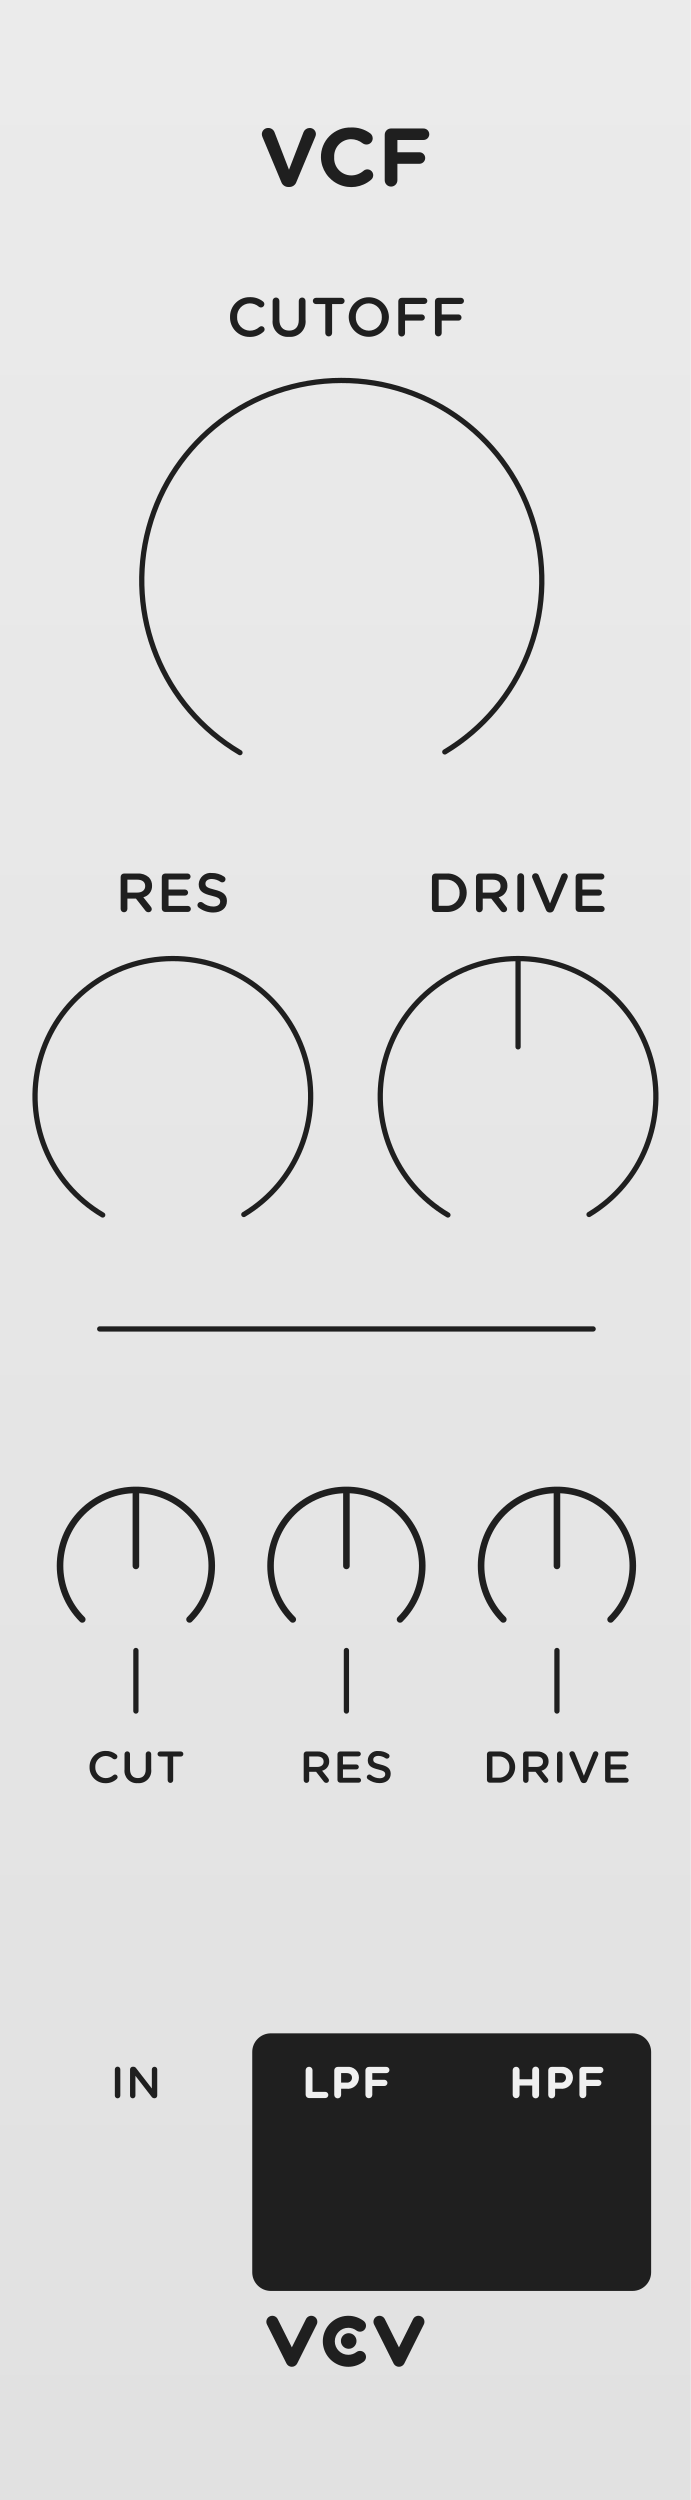
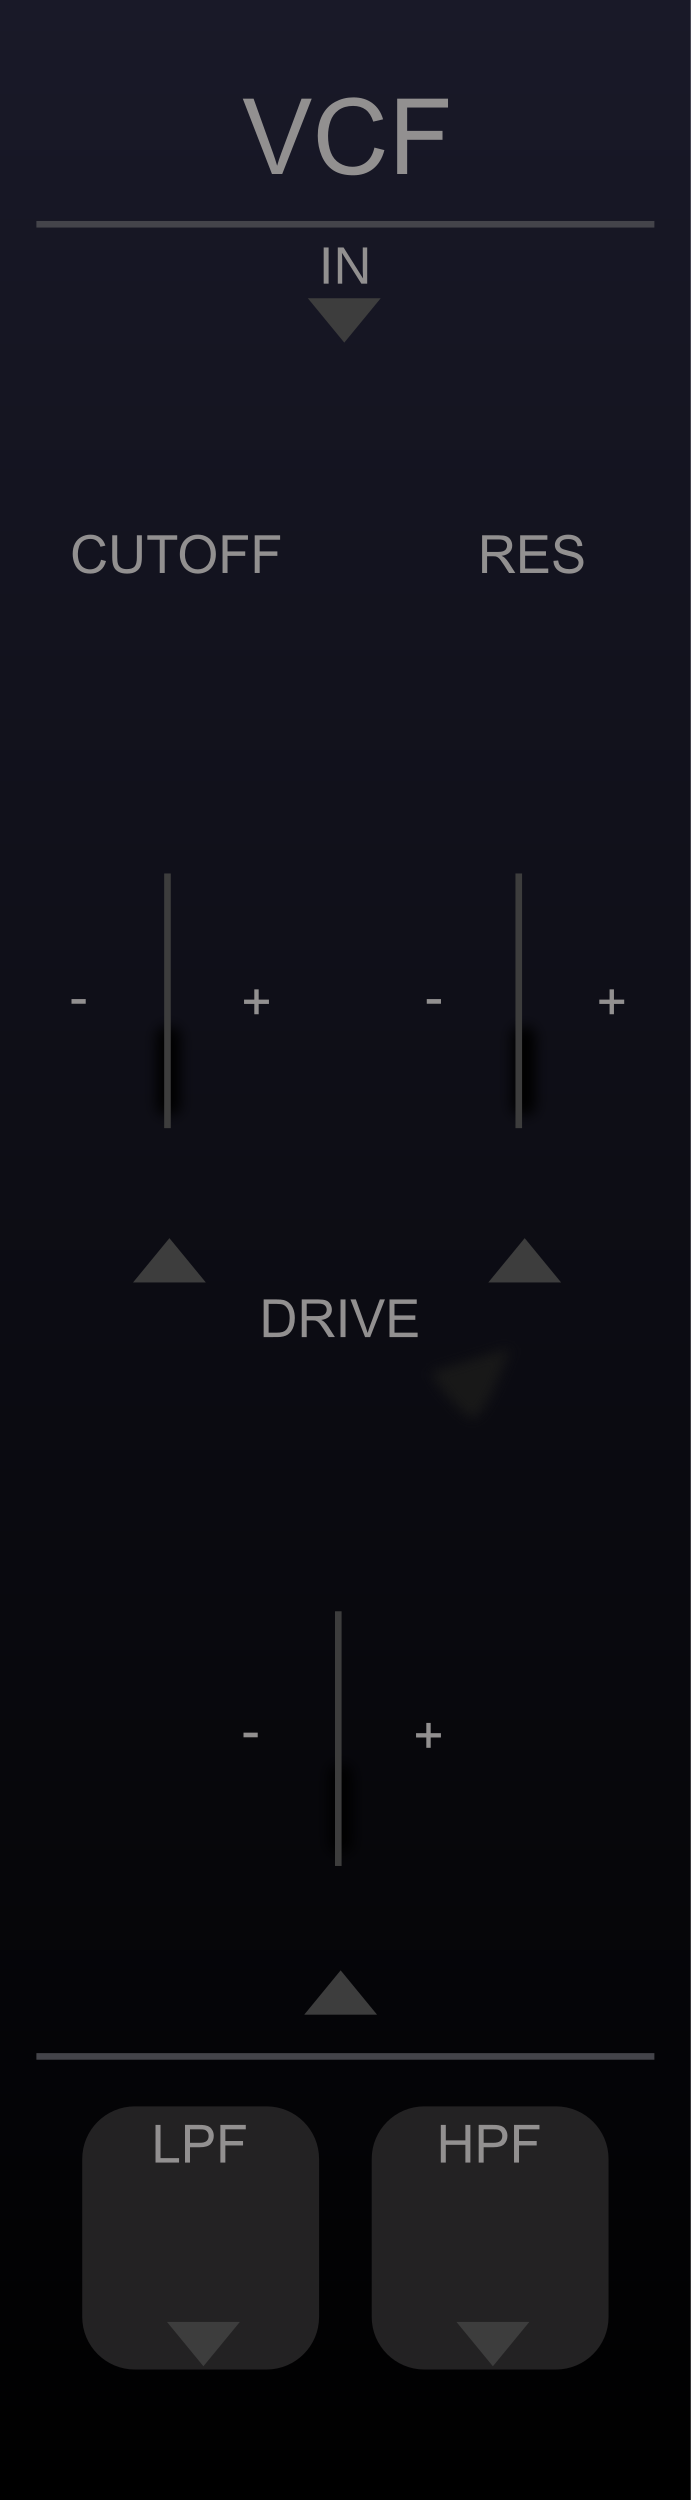
- <svg xmlns="http://www.w3.org/2000/svg" width="105" height="380" viewBox="0 0 105 380" version="1.1" id="svg183">
+ <svg xmlns="http://www.w3.org/2000/svg" xmlns:xlink="http://www.w3.org/1999/xlink" width="105" height="380" viewBox="0 0 105 380" version="1.1" id="svg183">
  <defs id="defs7">
+     <linearGradient id="linearGradient22215-5">
+       <stop style="stop-color:#000000;stop-opacity:1" offset="0" id="stop22211" />
+       <stop style="stop-color:#191928;stop-opacity:1" offset="1" id="stop22213" />
+     </linearGradient>
    <linearGradient id="b0234e08-fdca-44f0-b5b7-019b02f0775b" x1="52.5" x2="52.5" y2="380" gradientUnits="userSpaceOnUse">
      <stop offset="0" stop-color="#ebebeb" id="stop2" />
      <stop offset="1" stop-color="#e1e1e1" id="stop4" />
    </linearGradient>
+     <filter style="color-interpolation-filters:sRGB;" id="filter11719" x="-0.994" y="-0.268" width="2.987" height="1.535">
+       <feGaussianBlur stdDeviation="1 1" result="fbSourceGraphic" id="feGaussianBlur11717" />
+       <feColorMatrix result="fbSourceGraphicAlpha" in="fbSourceGraphic" values="0 0 0 -1 0 0 0 0 -1 0 0 0 0 -1 0 0 0 0 1 0" id="feColorMatrix11739" />
+       <feGaussianBlur id="feGaussianBlur11741" stdDeviation="1 1" result="blur" in="fbSourceGraphic" />
+     </filter>
+     <linearGradient xlink:href="#linearGradient22215-5" id="linearGradient22217" x1="105" y1="380" x2="105" y2="0" gradientUnits="userSpaceOnUse" />
+     <filter style="color-interpolation-filters:sRGB" id="filter11719-1" x="-0.994" y="-0.268" width="2.987" height="1.535">
+       <feGaussianBlur stdDeviation="1 1" result="fbSourceGraphic" id="feGaussianBlur11717-7" />
+       <feColorMatrix result="fbSourceGraphicAlpha" in="fbSourceGraphic" values="0 0 0 -1 0 0 0 0 -1 0 0 0 0 -1 0 0 0 0 1 0" id="feColorMatrix11739-1" />
+       <feGaussianBlur id="feGaussianBlur11741-1" stdDeviation="1 1" result="blur" in="fbSourceGraphic" />
+     </filter>
+     <linearGradient id="SVGID_1_" gradientUnits="userSpaceOnUse" x1="519" y1="-5410.4" x2="532" y2="-5410.4" gradientTransform="rotate(90,-2442.45,-2960.45)">
+       <stop offset="0.006" style="stop-color:#303030" id="stop45369" />
+       <stop offset="1" style="stop-color:#222222" id="stop45371" />
+     </linearGradient>
+     <linearGradient id="SVGID_2_" gradientUnits="userSpaceOnUse" x1="519.687" y1="-5410.4" x2="531.311" y2="-5410.4" gradientTransform="rotate(90,-2442.45,-2960.45)">
+       <stop offset="0.011" style="stop-color:#636363" id="stop45376" />
+       <stop offset="1" style="stop-color:#2B2B2B" id="stop45378" />
+     </linearGradient>
+     <linearGradient id="SVGID_3_" gradientUnits="userSpaceOnUse" x1="520.135" y1="-5410.4" x2="530.864" y2="-5410.4" gradientTransform="rotate(90,-2442.45,-2960.45)">
+       <stop offset="0.011" style="stop-color:#4C4C4C" id="stop45383" />
+       <stop offset="1" style="stop-color:#3B3B3B" id="stop45385" />
+     </linearGradient>
+     <filter style="color-interpolation-filters:sRGB" id="filter11719-8" x="-0.994" y="-0.268" width="2.987" height="1.535">
+       <feGaussianBlur stdDeviation="1 1" result="fbSourceGraphic" id="feGaussianBlur11717-0" />
+       <feColorMatrix result="fbSourceGraphicAlpha" in="fbSourceGraphic" values="0 0 0 -1 0 0 0 0 -1 0 0 0 0 -1 0 0 0 0 1 0" id="feColorMatrix11739-4" />
+       <feGaussianBlur id="feGaussianBlur11741-2" stdDeviation="1 1" result="blur" in="fbSourceGraphic" />
+     </filter>
+     <filter style="color-interpolation-filters:sRGB" id="filter20566-7" x="-0.187" y="-0.19" width="1.373" height="1.38">
+       <feGaussianBlur stdDeviation="1.783" id="feGaussianBlur20568-3" />
+     </filter>
+     <filter style="color-interpolation-filters:sRGB" id="filter11719-0" x="-0.994" y="-0.268" width="2.987" height="1.535">
+       <feGaussianBlur stdDeviation="1 1" result="fbSourceGraphic" id="feGaussianBlur11717-3" />
+       <feColorMatrix result="fbSourceGraphicAlpha" in="fbSourceGraphic" values="0 0 0 -1 0 0 0 0 -1 0 0 0 0 -1 0 0 0 0 1 0" id="feColorMatrix11739-49" />
+       <feGaussianBlur id="feGaussianBlur11741-8" stdDeviation="1 1" result="blur" in="fbSourceGraphic" />
+     </filter>
+     <filter style="color-interpolation-filters:sRGB" id="filter11719-5" x="-0.994" y="-0.268" width="2.987" height="1.535">
+       <feGaussianBlur stdDeviation="1 1" result="fbSourceGraphic" id="feGaussianBlur11717-2" />
+       <feColorMatrix result="fbSourceGraphicAlpha" in="fbSourceGraphic" values="0 0 0 -1 0 0 0 0 -1 0 0 0 0 -1 0 0 0 0 1 0" id="feColorMatrix11739-0" />
+       <feGaussianBlur id="feGaussianBlur11741-5" stdDeviation="1 1" result="blur" in="fbSourceGraphic" />
+     </filter>
+     <filter style="color-interpolation-filters:sRGB" id="filter11719-5-2" x="-0.994" y="-0.268" width="2.987" height="1.535">
+       <feGaussianBlur stdDeviation="1 1" result="fbSourceGraphic" id="feGaussianBlur11717-2-4" />
+       <feColorMatrix result="fbSourceGraphicAlpha" in="fbSourceGraphic" values="0 0 0 -1 0 0 0 0 -1 0 0 0 0 -1 0 0 0 0 1 0" id="feColorMatrix11739-0-1" />
+       <feGaussianBlur id="feGaussianBlur11741-5-0" stdDeviation="1 1" result="blur" in="fbSourceGraphic" />
+     </filter>
+     <filter style="color-interpolation-filters:sRGB" id="filter11719-2" x="-0.994" y="-0.268" width="2.987" height="1.535">
+       <feGaussianBlur stdDeviation="1 1" result="fbSourceGraphic" id="feGaussianBlur11717-5" />
+       <feColorMatrix result="fbSourceGraphicAlpha" in="fbSourceGraphic" values="0 0 0 -1 0 0 0 0 -1 0 0 0 0 -1 0 0 0 0 1 0" id="feColorMatrix11739-492" />
+       <feGaussianBlur id="feGaussianBlur11741-28" stdDeviation="1 1" result="blur" in="fbSourceGraphic" />
+     </filter>
+     <filter style="color-interpolation-filters:sRGB" id="filter11719-5-2-4" x="-0.994" y="-0.268" width="2.987" height="1.535">
+       <feGaussianBlur stdDeviation="1 1" result="fbSourceGraphic" id="feGaussianBlur11717-2-4-0" />
+       <feColorMatrix result="fbSourceGraphicAlpha" in="fbSourceGraphic" values="0 0 0 -1 0 0 0 0 -1 0 0 0 0 -1 0 0 0 0 1 0" id="feColorMatrix11739-0-1-9" />
+       <feGaussianBlur id="feGaussianBlur11741-5-0-5" stdDeviation="1 1" result="blur" in="fbSourceGraphic" />
+     </filter>
+     <filter style="color-interpolation-filters:sRGB" id="filter11719-8-2" x="-0.994" y="-0.268" width="2.987" height="1.535">
+       <feGaussianBlur stdDeviation="1 1" result="fbSourceGraphic" id="feGaussianBlur11717-0-6" />
+       <feColorMatrix result="fbSourceGraphicAlpha" in="fbSourceGraphic" values="0 0 0 -1 0 0 0 0 -1 0 0 0 0 -1 0 0 0 0 1 0" id="feColorMatrix11739-4-9" />
+       <feGaussianBlur id="feGaussianBlur11741-2-7" stdDeviation="1 1" result="blur" in="fbSourceGraphic" />
+     </filter>
+     <filter style="color-interpolation-filters:sRGB" id="filter11719-07" x="-0.994" y="-0.268" width="2.987" height="1.535">
+       <feGaussianBlur stdDeviation="1 1" result="fbSourceGraphic" id="feGaussianBlur11717-4" />
+       <feColorMatrix result="fbSourceGraphicAlpha" in="fbSourceGraphic" values="0 0 0 -1 0 0 0 0 -1 0 0 0 0 -1 0 0 0 0 1 0" id="feColorMatrix11739-47" />
+       <feGaussianBlur id="feGaussianBlur11741-52" stdDeviation="1 1" result="blur" in="fbSourceGraphic" />
+     </filter>
+     <filter style="color-interpolation-filters:sRGB" id="filter11719-5-2-9" x="-0.994" y="-0.268" width="2.987" height="1.535">
+       <feGaussianBlur stdDeviation="1 1" result="fbSourceGraphic" id="feGaussianBlur11717-2-4-8" />
+       <feColorMatrix result="fbSourceGraphicAlpha" in="fbSourceGraphic" values="0 0 0 -1 0 0 0 0 -1 0 0 0 0 -1 0 0 0 0 1 0" id="feColorMatrix11739-0-1-1" />
+       <feGaussianBlur id="feGaussianBlur11741-5-0-4" stdDeviation="1 1" result="blur" in="fbSourceGraphic" />
+     </filter>
+     <filter style="color-interpolation-filters:sRGB" id="filter11719-8-28" x="-0.994" y="-0.268" width="2.987" height="1.535">
+       <feGaussianBlur stdDeviation="1 1" result="fbSourceGraphic" id="feGaussianBlur11717-0-9" />
+       <feColorMatrix result="fbSourceGraphicAlpha" in="fbSourceGraphic" values="0 0 0 -1 0 0 0 0 -1 0 0 0 0 -1 0 0 0 0 1 0" id="feColorMatrix11739-4-8" />
+       <feGaussianBlur id="feGaussianBlur11741-2-5" stdDeviation="1 1" result="blur" in="fbSourceGraphic" />
+     </filter>
+     <filter style="color-interpolation-filters:sRGB" id="filter11719-4" x="-0.994" y="-0.268" width="2.987" height="1.535">
+       <feGaussianBlur stdDeviation="1 1" result="fbSourceGraphic" id="feGaussianBlur11717-6" />
+       <feColorMatrix result="fbSourceGraphicAlpha" in="fbSourceGraphic" values="0 0 0 -1 0 0 0 0 -1 0 0 0 0 -1 0 0 0 0 1 0" id="feColorMatrix11739-14" />
+       <feGaussianBlur id="feGaussianBlur11741-3" stdDeviation="1 1" result="blur" in="fbSourceGraphic" />
+     </filter>
+     <linearGradient xlink:href="#linearGradient22215-5" id="linearGradient78721" gradientUnits="userSpaceOnUse" x1="105" y1="380" x2="105" y2="0" />
  </defs>
-   <g id="b3947816-d40f-41db-852f-d14f402c3ab2" data-name="FND BG">
-     <rect width="105" height="380" fill="url(#b0234e08-fdca-44f0-b5b7-019b02f0775b)" id="rect9" />
+   <g id="b3947816-d40f-41db-852f-d14f402c3ab2" data-name="FND BG" style="fill:url(#linearGradient22217);fill-opacity:1">
+     <rect width="105" height="380" fill="url(#b0234e08-fdca-44f0-b5b7-019b02f0775b)" id="rect9" style="fill:url(#linearGradient78721);fill-opacity:1" x="0" y="0" />
  </g>
-   <g id="ebfda241-6c6e-425a-b767-347eb0d27b39" data-name="FND GRAPH">
-     <g id="g20">
-       <path d="M44.359,359.753a.912.912,0,0,1-.816-.504l-2.964-5.929a.912.912,0,0,1,1.632-.816l2.148,4.297,2.148-4.297a.912.912,0,0,1,1.632.816l-2.964,5.929A.912.912,0,0,1,44.359,359.753Z" fill="#1f1f1f" id="path12" />
-       <path d="M60.641,359.753a.912.912,0,0,1-.816-.504l-2.964-5.929a.912.912,0,0,1,1.632-.816l2.148,4.297,2.148-4.297a.912.912,0,0,1,1.632.816l-2.964,5.929A.912.912,0,0,1,60.641,359.753Z" fill="#1f1f1f" id="path14" />
-       <path d="M52.942,359.753a3.876,3.876,0,1,1,2.327-6.977.912.912,0,1,1-1.096,1.459,2.034,2.034,0,0,0-1.231-.41,2.052,2.052,0,1,0,0,4.104,2.034,2.034,0,0,0,1.231-.41.912.912,0,1,1,1.096,1.459A3.845,3.845,0,0,1,52.942,359.753Z" fill="#1f1f1f" id="path16" />
-       <circle cx="53.002" cy="355.831" r="1.186" fill="#1f1f1f" id="circle18" />
-     </g>
-     <rect x="38.34" y="309.066" width="60.632" height="39.157" rx="2.835" fill="#1f1f1f" id="rect22" />
-     <line x1="15.156" y1="202" x2="90.156" y2="202" fill="none" stroke="#1f1f1f" stroke-linecap="round" stroke-linejoin="round" stroke-width="0.8" id="line24" />
-     <g id="g34">
-       <circle cx="78.736" cy="166.5" r="26.488" fill="none" opacity="0.69" style="isolation: isolate" id="circle26" />
-       <path d="M89.534,184.603a20.947,20.947,0,1,0-21.451.075" fill="none" stroke="#1f1f1f" stroke-linecap="round" stroke-miterlimit="10" stroke-width="0.8" id="path28" />
-       <line x1="89.534" y1="184.603" x2="78.736" y2="166.5" fill="none" id="line30" />
-       <line x1="78.746" y1="145.701" x2="78.746" y2="159.123" fill="none" stroke="#1f1f1f" stroke-linecap="round" stroke-miterlimit="10" stroke-width="0.8" id="line32" />
-     </g>
-     <g id="g42">
-       <circle cx="51.938" cy="88.017" r="38.446" fill="none" opacity="0.69" style="isolation: isolate" id="circle36" />
-       <path d="M67.611,114.292a30.403,30.403,0,1,0-31.135.109" fill="none" stroke="#1f1f1f" stroke-linecap="round" stroke-miterlimit="10" stroke-width="0.8" id="path38" />
-       <line x1="67.611" y1="114.292" x2="51.938" y2="88.017" fill="none" id="line40" />
-     </g>
-     <g id="g50">
-       <circle cx="26.264" cy="166.5" r="26.488" fill="none" opacity="0.69" style="isolation: isolate" id="circle44" />
-       <path d="M37.062,184.603a20.947,20.947,0,1,0-21.451.075" fill="none" stroke="#1f1f1f" stroke-linecap="round" stroke-miterlimit="10" stroke-width="0.8" id="path46" />
-       <line x1="37.062" y1="184.603" x2="26.264" y2="166.5" fill="none" id="line48" />
-     </g>
-     <g id="g58">
-       <line x1="20.656" y1="250.875" x2="20.656" y2="260.077" fill="none" stroke="#1f1f1f" stroke-linecap="round" stroke-linejoin="round" stroke-width="0.8" id="line52" />
-       <line x1="20.656" y1="226.54" x2="20.656" y2="238.02" fill="none" stroke="#1f1f1f" stroke-linecap="round" stroke-linejoin="round" id="line54" />
-       <path d="M12.503,246.153a11.531,11.531,0,1,1,16.307,0" fill="none" stroke="#1f1f1f" stroke-linecap="round" stroke-linejoin="round" id="path56" />
-     </g>
-     <g id="g66">
-       <line x1="52.655" y1="250.875" x2="52.655" y2="260.077" fill="none" stroke="#1f1f1f" stroke-linecap="round" stroke-linejoin="round" stroke-width="0.8" id="line60" />
-       <line x1="52.655" y1="226.54" x2="52.655" y2="238.02" fill="none" stroke="#1f1f1f" stroke-linecap="round" stroke-linejoin="round" id="line62" />
-       <path d="M44.501,246.153a11.531,11.531,0,1,1,16.307,0" fill="none" stroke="#1f1f1f" stroke-linecap="round" stroke-linejoin="round" id="path64" />
-     </g>
-     <g id="g74">
-       <line x1="84.656" y1="250.875" x2="84.656" y2="260.077" fill="none" stroke="#1f1f1f" stroke-linecap="round" stroke-linejoin="round" stroke-width="0.8" id="line68" />
-       <line x1="84.656" y1="226.54" x2="84.656" y2="238.02" fill="none" stroke="#1f1f1f" stroke-linecap="round" stroke-linejoin="round" id="line70" />
-       <path d="M76.503,246.153a11.531,11.531,0,1,1,16.307,0" fill="none" stroke="#1f1f1f" stroke-linecap="round" stroke-linejoin="round" id="path72" />
-     </g>
+   <rect style="fill:#44444a;fill-opacity:1;stroke-width:0.069" id="rect8523" width="93.931" height="1" x="5.534" y="33.588" />
+   <rect style="fill:#44444a;fill-opacity:1;stroke-width:0.069" id="rect8523-2" width="93.931" height="1" x="5.534" y="312.076" />
+   <rect style="fill:#232223;fill-opacity:1" id="rect25890" width="36" height="40" x="12.5" y="320.168" rx="8" />
+   <g aria-label="LPF" id="text14110-5-6" style="font-size:8px;line-height:1.25;fill:#929090">
+     <path d="m 23.641,328.711 v -5.727 h 0.758 v 5.051 h 2.82 v 0.676 z" style="font-family:Arial;-inkscape-font-specification:Arial" id="path23124" />
+     <path d="m 28.121,328.711 v -5.727 h 2.16 q 0.57,0 0.871,0.055 0.422,0.07 0.707,0.27 0.285,0.195 0.457,0.551 0.176,0.355 0.176,0.781 0,0.73 -0.465,1.238 -0.465,0.504 -1.68,0.504 h -1.469 v 2.328 z m 0.758,-3.004 h 1.48 q 0.734,0 1.043,-0.273 0.309,-0.273 0.309,-0.77 0,-0.359 -0.184,-0.613 -0.18,-0.258 -0.477,-0.34 Q 30.859,323.66 30.344,323.66 h -1.465 z" style="font-family:Arial;-inkscape-font-specification:Arial" id="path23126" />
+     <path d="m 33.496,328.711 v -5.727 h 3.863 V 323.66 h -3.105 v 1.773 h 2.688 v 0.676 h -2.688 v 2.602 z" style="font-family:Arial;-inkscape-font-specification:Arial" id="path23128" />
  </g>
-   <g id="e6007b11-d098-455b-b353-233ce41f92df" data-name="FND TXT">
-     <g id="g89">
-       <path d="M34.964,48.206v-.017A2.957,2.957,0,0,1,37.978,45.168a3.064,3.064,0,0,1,2.003.659.514.514,0,0,1,.2.409.513.513,0,0,1-.817.4,2.121,2.121,0,0,0-1.394-.525A1.967,1.967,0,0,0,36.041,48.173v.017a1.968,1.968,0,0,0,1.928,2.07,2.096,2.096,0,0,0,1.46-.559.467.467,0,0,1,.309-.117.48.48,0,0,1,.317.843,2.986,2.986,0,0,1-2.12.785A2.939,2.939,0,0,1,34.964,48.206Z" fill="#1f1f1f" id="path77" />
-       <path d="M41.44,48.632V45.735a.513.513,0,0,1,1.027,0v2.854c0,1.085.559,1.661,1.478,1.661.909,0,1.469-.542,1.469-1.619V45.735a.513.513,0,0,1,1.026,0v2.846a2.333,2.333,0,0,1-2.513,2.621A2.303,2.303,0,0,1,41.44,48.632Z" fill="#1f1f1f" id="path79" />
-       <path d="M49.444,46.22H48.025a.476.476,0,0,1,0-.952h3.881a.476.476,0,0,1,0,.952H50.479v4.423a.518.518,0,0,1-1.035,0Z" fill="#1f1f1f" id="path81" />
-       <path d="M53.004,48.206v-.017a3.055,3.055,0,0,1,6.109-.017v.017a3.055,3.055,0,0,1-6.109.017Zm5.033,0v-.017a2.002,2.002,0,0,0-1.986-2.078,1.974,1.974,0,0,0-1.97,2.062v.017a1.995,1.995,0,0,0,1.986,2.07A1.967,1.967,0,0,0,58.037,48.206Z" fill="#1f1f1f" id="path83" />
-       <path d="M60.54,45.785a.509.509,0,0,1,.518-.517h3.405a.468.468,0,1,1,0,.935H61.566v1.594h2.521a.468.468,0,1,1,0,.935h-2.521v1.911a.513.513,0,0,1-1.026,0Z" fill="#1f1f1f" id="path85" />
-       <path d="M66.111,45.785a.509.509,0,0,1,.518-.517h3.405a.468.468,0,1,1,0,.935H67.139v1.594h2.521a.468.468,0,1,1,0,.935H67.139v1.911a.514.514,0,0,1-1.027,0Z" fill="#1f1f1f" id="path87" />
-     </g>
-     <g id="g97">
-       <path d="M18.338,133.294a.51.51,0,0,1,.518-.518h2.087a2.355,2.355,0,0,1,1.686.584,1.766,1.766,0,0,1,.484,1.26v.017a1.729,1.729,0,0,1-1.327,1.745l1.119,1.411a.595.595,0,0,1,.167.392.484.484,0,0,1-.493.476.587.587,0,0,1-.501-.267l-1.419-1.811H19.365v1.569a.513.513,0,0,1-1.027,0Zm2.529,2.379c.734,0,1.202-.384,1.202-.977v-.017c0-.626-.451-.968-1.21-.968H19.365v1.961Z" fill="#1f1f1f" id="path91" />
-       <path d="M24.593,138.102V133.294a.51.51,0,0,1,.518-.518h3.397a.464.464,0,0,1,.459.459.458.458,0,0,1-.459.459H25.62v1.519h2.512a.465.465,0,0,1,.459.467.456.456,0,0,1-.459.451H25.62v1.569h2.93a.463.463,0,0,1,.459.459.458.458,0,0,1-.459.459h-3.439A.51.51,0,0,1,24.593,138.102Z" fill="#1f1f1f" id="path93" />
-       <path d="M30.21,137.968a.479.479,0,0,1,.284-.868.473.473,0,0,1,.3.092,2.536,2.536,0,0,0,1.636.601c.634,0,1.035-.301,1.035-.735v-.017c0-.417-.233-.643-1.318-.893-1.244-.3-1.945-.667-1.945-1.744v-.017a1.787,1.787,0,0,1,1.995-1.694,3.215,3.215,0,0,1,1.853.543.463.463,0,0,1,.225.409.477.477,0,0,1-.484.476.499.499,0,0,1-.267-.075,2.427,2.427,0,0,0-1.344-.442c-.601,0-.952.309-.952.692v.017c0,.451.267.651,1.394.918,1.235.3,1.87.743,1.87,1.711v.017c0,1.094-.86,1.745-2.087,1.745A3.638,3.638,0,0,1,30.21,137.968Z" fill="#1f1f1f" id="path95" />
-     </g>
-     <g id="g109">
-       <path d="M65.654,133.294a.51.51,0,0,1,.518-.518h1.661a2.912,2.912,0,0,1,3.105,2.905v.017a2.925,2.925,0,0,1-3.105,2.921H66.171a.51.51,0,0,1-.518-.518Zm2.179,4.391a1.905,1.905,0,0,0,2.028-1.97v-.017a1.917,1.917,0,0,0-2.028-1.986H66.681v3.973Z" fill="#1f1f1f" id="path99" />
-       <path d="M72.351,133.294a.51.51,0,0,1,.518-.518h2.087a2.355,2.355,0,0,1,1.686.584,1.766,1.766,0,0,1,.484,1.26v.017a1.729,1.729,0,0,1-1.327,1.745L76.916,137.793a.595.595,0,0,1,.167.392.484.484,0,0,1-.493.476.587.587,0,0,1-.501-.267l-1.419-1.811H73.377v1.569a.513.513,0,0,1-1.027,0Zm2.529,2.379c.734,0,1.202-.384,1.202-.977v-.017c0-.626-.451-.968-1.21-.968H73.377v1.961Z" fill="#1f1f1f" id="path101" />
-       <path d="M78.637,133.244a.513.513,0,0,1,1.027,0v4.908a.513.513,0,0,1-1.027,0Z" fill="#1f1f1f" id="path103" />
-       <path d="M82.974,138.285l-2.045-4.808a.576.576,0,0,1-.058-.242.506.506,0,0,1,.518-.501.537.537,0,0,1,.526.367l1.686,4.215,1.711-4.248a.529.529,0,0,1,.492-.334.497.497,0,0,1,.509.492.587.587,0,0,1-.05.217L84.209,138.285a.611.611,0,0,1-.592.417h-.059A.609.609,0,0,1,82.974,138.285Z" fill="#1f1f1f" id="path105" />
-       <path d="M87.497,138.102V133.294a.51.51,0,0,1,.518-.518h3.397a.464.464,0,0,1,.459.459.458.458,0,0,1-.459.459H88.523v1.519h2.512a.465.465,0,0,1,.459.467.456.456,0,0,1-.459.451h-2.512v1.569h2.93a.463.463,0,0,1,.459.459.458.458,0,0,1-.459.459h-3.439A.51.51,0,0,1,87.497,138.102Z" fill="#1f1f1f" id="path107" />
-     </g>
-     <g id="g117">
-       <path d="M13.611,268.608v-.014a2.4,2.4,0,0,1,2.445-2.453,2.486,2.486,0,0,1,1.626.535.417.417,0,0,1,.163.332.417.417,0,0,1-.664.325,1.723,1.723,0,0,0-1.132-.427,1.596,1.596,0,0,0-1.564,1.674v.013a1.598,1.598,0,0,0,1.564,1.68,1.697,1.697,0,0,0,1.186-.454.384.384,0,0,1,.251-.095.397.397,0,0,1,.393.386.402.402,0,0,1-.135.298,2.426,2.426,0,0,1-1.721.637A2.385,2.385,0,0,1,13.611,268.608Z" fill="#1f1f1f" id="path111" />
-       <path d="M18.927,268.953v-2.351a.417.417,0,0,1,.833,0v2.317c0,.881.454,1.348,1.199,1.348.738,0,1.192-.44,1.192-1.314v-2.351a.417.417,0,0,1,.833,0v2.311A1.893,1.893,0,0,1,20.945,271.04,1.869,1.869,0,0,1,18.927,268.953Z" fill="#1f1f1f" id="path113" />
-       <path d="M25.483,266.996H24.332a.386.386,0,0,1,0-.772h3.15a.386.386,0,0,1,0,.772H26.323v3.59a.42.42,0,0,1-.84,0Z" fill="#1f1f1f" id="path115" />
-     </g>
-     <g id="g125">
-       <path d="M46.162,266.643a.414.414,0,0,1,.42-.42h1.694a1.911,1.911,0,0,1,1.368.474,1.433,1.433,0,0,1,.393,1.023v.013a1.403,1.403,0,0,1-1.077,1.416l.908,1.145a.484.484,0,0,1,.136.318.393.393,0,0,1-.4.386.477.477,0,0,1-.406-.217L48.046,269.312H46.996v1.273a.417.417,0,0,1-.834,0Zm2.053,1.931c.597,0,.976-.312.976-.793v-.014c0-.508-.366-.786-.982-.786h-1.212v1.592Z" fill="#1f1f1f" id="path119" />
-       <path d="M51.295,270.545v-3.902a.414.414,0,0,1,.42-.42h2.757a.376.376,0,0,1,.373.373.371.371,0,0,1-.373.373H52.128v1.233H54.167a.378.378,0,0,1,.373.38.37.37,0,0,1-.373.366H52.128v1.273h2.378a.376.376,0,0,1,.373.373.372.372,0,0,1-.373.373h-2.791A.414.414,0,0,1,51.295,270.545Z" fill="#1f1f1f" id="path121" />
-       <path d="M55.909,270.437a.394.394,0,0,1,.475-.63,2.055,2.055,0,0,0,1.327.488c.516,0,.841-.244.841-.596v-.014c0-.338-.19-.521-1.071-.725-1.009-.244-1.579-.542-1.579-1.416v-.013a1.451,1.451,0,0,1,1.619-1.375,2.61,2.61,0,0,1,1.504.44.377.377,0,0,1,.183.332.388.388,0,0,1-.393.386.405.405,0,0,1-.217-.061,1.97,1.97,0,0,0-1.091-.359c-.487,0-.772.251-.772.562v.014c0,.366.217.528,1.132.745,1.003.244,1.518.603,1.518,1.389v.014c0,.888-.698,1.416-1.694,1.416A2.951,2.951,0,0,1,55.909,270.437Z" fill="#1f1f1f" id="path123" />
-     </g>
-     <g id="g137">
-       <path d="M74.016,266.643a.414.414,0,0,1,.42-.42h1.348a2.364,2.364,0,0,1,2.521,2.358v.013a2.375,2.375,0,0,1-2.521,2.372H74.436a.414.414,0,0,1-.42-.42Zm1.769,3.564a1.546,1.546,0,0,0,1.646-1.599v-.014a1.556,1.556,0,0,0-1.646-1.612h-.935v3.225Z" fill="#1f1f1f" id="path127" />
-       <path d="M79.508,266.643a.414.414,0,0,1,.42-.42h1.694a1.911,1.911,0,0,1,1.368.474,1.433,1.433,0,0,1,.393,1.023v.013a1.403,1.403,0,0,1-1.077,1.416l.908,1.145a.484.484,0,0,1,.136.318.393.393,0,0,1-.4.386.477.477,0,0,1-.406-.217L81.392,269.312H80.341v1.273a.417.417,0,0,1-.834,0Zm2.053,1.931c.597,0,.976-.312.976-.793v-.014c0-.508-.366-.786-.982-.786h-1.212v1.592Z" fill="#1f1f1f" id="path129" />
-       <path d="M84.666,266.603a.417.417,0,0,1,.833,0v3.983a.417.417,0,0,1-.833,0Z" fill="#1f1f1f" id="path131" />
-       <path d="M88.244,270.694,86.584,266.792a.46.46,0,0,1-.047-.196.411.411,0,0,1,.42-.406.437.437,0,0,1,.427.298l1.368,3.421L90.141,266.46a.43.43,0,0,1,.4-.271.404.404,0,0,1,.414.399.477.477,0,0,1-.041.176l-1.667,3.929a.496.496,0,0,1-.481.339h-.048A.494.494,0,0,1,88.244,270.694Z" fill="#1f1f1f" id="path133" />
-       <path d="M91.974,270.545v-3.902a.414.414,0,0,1,.42-.42h2.757a.376.376,0,0,1,.373.373.372.372,0,0,1-.373.373H92.807v1.233H94.846a.378.378,0,0,1,.373.38.371.371,0,0,1-.373.366H92.807v1.273h2.378a.376.376,0,0,1,.373.373.372.372,0,0,1-.373.373h-2.791A.414.414,0,0,1,91.974,270.545Z" fill="#1f1f1f" id="path135" />
-     </g>
-     <g id="g145">
-       <path d="M46.458,314.648a.522.522,0,0,1,1.043,0v3.313h1.931a.474.474,0,0,1,0,.948H46.979a.517.517,0,0,1-.522-.521Z" fill="#f0f0f0" id="path139" />
-       <path d="M50.807,314.688a.517.517,0,0,1,.521-.521h1.416a1.624,1.624,0,0,1,1.815,1.64v.014a1.695,1.695,0,0,1-1.917,1.667h-.793v.942a.521.521,0,1,1-1.043,0Zm1.87,1.87a.734.734,0,0,0,.827-.718v-.013c0-.468-.325-.719-.847-.719H51.85v1.45Z" fill="#f0f0f0" id="path141" />
-       <path d="M55.544,314.688a.518.518,0,0,1,.522-.521h2.656a.474.474,0,0,1,0,.948H56.588V316.125h1.83a.474.474,0,1,1,0,.948H56.588v1.355a.522.522,0,0,1-1.043,0Z" fill="#f0f0f0" id="path143" />
-     </g>
-     <g id="g153">
-       <path d="M77.93,314.648a.522.522,0,0,1,1.043,0v1.396H80.898v-1.396a.521.521,0,1,1,1.043,0v3.781a.521.521,0,1,1-1.043,0v-1.423H78.974v1.423a.522.522,0,0,1-1.043,0Z" fill="#f0f0f0" id="path147" />
-       <path d="M83.334,314.688a.517.517,0,0,1,.521-.521h1.416a1.624,1.624,0,0,1,1.815,1.64v.014a1.695,1.695,0,0,1-1.917,1.667h-.793v.942a.521.521,0,1,1-1.043,0Zm1.87,1.87a.734.734,0,0,0,.827-.718v-.013c0-.468-.325-.719-.847-.719h-.806v1.45Z" fill="#f0f0f0" id="path149" />
-       <path d="M88.071,314.688a.518.518,0,0,1,.522-.521h2.656a.474.474,0,0,1,0,.948H89.114V316.125h1.83a.474.474,0,1,1,0,.948H89.114v1.355a.522.522,0,0,1-1.043,0Z" fill="#f0f0f0" id="path151" />
-     </g>
-     <g id="g159">
-       <path d="M17.456,314.546a.417.417,0,0,1,.834,0v3.984a.417.417,0,0,1-.834,0Z" fill="#1f1f1f" id="path155" />
-       <path d="M19.766,314.56a.418.418,0,0,1,.42-.42h.088a.523.523,0,0,1,.434.244l2.372,3.069v-2.914a.41.41,0,0,1,.819,0v3.984a.404.404,0,0,1-.406.413H23.458a.523.523,0,0,1-.434-.251l-2.439-3.157v3.008a.41.41,0,0,1-.82,0Z" fill="#1f1f1f" id="path157" />
-     </g>
-     <g id="g167">
-       <path d="M42.752,27.661l-2.841-6.794a1.203,1.203,0,0,1-.112-.463.945.945,0,0,1,.963-.951,1.002,1.002,0,0,1,.976.676l2.189,5.668,2.215-5.73a.998.998,0,0,1,.926-.613.93.93,0,0,1,.951.926,1.105,1.105,0,0,1-.101.425l-2.865,6.857a1.13,1.13,0,0,1-1.088.763h-.126A1.13,1.13,0,0,1,42.752,27.661Z" fill="#1f1f1f" id="path161" />
-       <path d="M48.782,23.933v-.025a4.451,4.451,0,0,1,4.566-4.529,4.64,4.64,0,0,1,2.929.889.962.962,0,0,1,.375.763.94.94,0,0,1-.951.938,1.008,1.008,0,0,1-.575-.188,2.882,2.882,0,0,0-1.789-.625,2.595,2.595,0,0,0-2.54,2.728v.025a2.601,2.601,0,0,0,2.54,2.753,2.812,2.812,0,0,0,1.901-.688.893.893,0,1,1,1.151,1.364,4.615,4.615,0,0,1-7.607-3.403Z" fill="#1f1f1f" id="path163" />
-       <path d="M58.478,20.491a.956.956,0,0,1,.964-.963H64.346a.876.876,0,1,1,0,1.751H60.404V23.144h3.379a.876.876,0,0,1,0,1.751H60.404v2.503a.963.963,0,1,1-1.927,0Z" fill="#1f1f1f" id="path165" />
-     </g>
+   <text xml:space="preserve" style="font-style:normal;font-weight:normal;font-size:8px;line-height:1.25;font-family:sans-serif;fill:#929090;fill-opacity:1;stroke:none" x="48.466" y="43.113" id="text14110-5-6-7">
+     <tspan id="tspan14108-2-3-22" x="48.466" y="43.113" style="font-style:normal;font-variant:normal;font-weight:normal;font-stretch:normal;font-size:8px;font-family:Arial;-inkscape-font-specification:Arial">IN</tspan>
+   </text>
+   <g aria-label="CUTOFF" id="text14110-5-6-7-7" style="font-size:8px;line-height:1.25;fill:#929090">
+     <path d="m 15.355,85.084 0.758,0.191 q -0.238,0.934 -0.859,1.426 -0.617,0.488 -1.512,0.488 -0.926,0 -1.508,-0.375 -0.578,-0.379 -0.883,-1.094 -0.301,-0.715 -0.301,-1.535 0,-0.895 0.34,-1.559 0.344,-0.668 0.973,-1.012 0.633,-0.348 1.391,-0.348 0.859,0 1.445,0.438 0.586,0.438 0.816,1.23 l -0.746,0.176 q -0.199,-0.625 -0.578,-0.91 -0.379,-0.285 -0.953,-0.285 -0.66,0 -1.105,0.316 -0.441,0.316 -0.621,0.852 -0.18,0.531 -0.18,1.098 0,0.73 0.211,1.277 0.215,0.543 0.664,0.812 0.449,0.27 0.973,0.27 0.637,0 1.078,-0.367 0.441,-0.367 0.598,-1.09 z" style="font-family:Arial;-inkscape-font-specification:Arial" id="path23014" />
+     <path d="m 20.804,81.365 h 0.758 v 3.309 q 0,0.863 -0.195,1.371 -0.195,0.508 -0.707,0.828 -0.508,0.316 -1.336,0.316 -0.805,0 -1.316,-0.277 -0.512,-0.277 -0.73,-0.801 -0.219,-0.527 -0.219,-1.438 V 81.365 h 0.758 v 3.305 q 0,0.746 0.137,1.102 0.141,0.352 0.477,0.543 0.34,0.191 0.828,0.191 0.836,0 1.191,-0.379 0.355,-0.379 0.355,-1.457 z" style="font-family:Arial;-inkscape-font-specification:Arial" id="path23016" />
+     <path d="M 24.28,87.092 V 82.041 H 22.394 V 81.365 h 4.539 v 0.676 h -1.895 v 5.051 z" style="font-family:Arial;-inkscape-font-specification:Arial" id="path23018" />
+     <path d="m 27.335,84.303 q 0,-1.426 0.766,-2.23 0.766,-0.809 1.977,-0.809 0.793,0 1.43,0.379 0.637,0.379 0.969,1.059 0.336,0.676 0.336,1.535 0,0.871 -0.352,1.559 -0.352,0.688 -0.996,1.043 -0.645,0.352 -1.391,0.352 -0.809,0 -1.445,-0.391 -0.637,-0.391 -0.965,-1.066 -0.328,-0.676 -0.328,-1.43 z m 0.781,0.012 q 0,1.035 0.555,1.633 0.559,0.594 1.398,0.594 0.855,0 1.406,-0.602 0.555,-0.602 0.555,-1.707 0,-0.699 -0.238,-1.219 -0.234,-0.523 -0.691,-0.809 -0.453,-0.289 -1.02,-0.289 -0.805,0 -1.387,0.555 -0.578,0.551 -0.578,1.844 z" style="font-family:Arial;-inkscape-font-specification:Arial" id="path23020" />
+     <path d="M 33.827,87.092 V 81.365 h 3.863 v 0.676 h -3.105 v 1.773 h 2.688 v 0.676 h -2.688 v 2.602 z" style="font-family:Arial;-inkscape-font-specification:Arial" id="path23022" />
+     <path d="M 38.714,87.092 V 81.365 h 3.863 v 0.676 h -3.105 v 1.773 h 2.688 v 0.676 h -2.688 v 2.602 z" style="font-family:Arial;-inkscape-font-specification:Arial" id="path23024" />
  </g>
-   <g id="a1d76141-2653-4d33-812d-4f01b0cdfe50" data-name="components" style="display:none">
-     <circle id="a739e248-4eda-471d-a96e-96fde3395fdd" data-name="Lpf#PJ301MPort" cx="52.656" cy="334" r="5" style="fill:#0000ff" />
-     <circle id="b4b3e3e3-1267-460e-9666-bad57ab92172" data-name="Hpf#PJ301MPort" cx="84.656" cy="334" r="5" style="fill:#0000ff" />
-     <circle id="a3fa09cd-bbc5-4046-95a1-98bf0f6322e0" data-name="In#PJ301MPort" cx="20.656" cy="334" r="5" style="fill:#00ff00" />
-     <circle id="a0ab2a6a-29d0-437a-95b4-d4263a3f2f81" data-name="Cut#PJ301MPort" cx="20.656" cy="285.866" r="5" style="fill:#00ff00" />
-     <circle id="b892d16a-be02-48ea-8caf-2f70e59fdd90" data-name="CutCv#Trimpot" cx="20.656" cy="238" r="5" style="fill:#ff0000" />
-     <circle id="b824246d-f2e2-4827-bb77-d7362178fc6c" data-name="ResCv#Trimpot" cx="52.656" cy="238" r="5" style="fill:#ff0000" />
-     <circle id="e62705b6-ee33-40ae-af90-d8fed0f523b3" data-name="DriveCv#Trimpot" cx="84.656" cy="238" r="5" style="fill:#ff0000" />
-     <circle id="a2424bff-91d3-459a-aea1-79a478cbadcc" data-name="Res#PJ301MPort" cx="52.656" cy="285.866" r="5" style="fill:#00ff00" />
-     <circle id="b4819c65-8f35-484e-8fe2-f8c2ea034e41" data-name="Drive#PJ301MPort" cx="84.656" cy="285.866" r="5" style="fill:#00ff00" />
-     <circle id="f389bba0-1797-421a-a038-d231f28676dd" data-name="Res#RoundLargeBlackKnob" cx="26.264" cy="166.5" r="5" style="fill:#ff0000" />
-     <circle id="b94dd6c9-18d1-40a0-865f-e4001209560c" data-name="Drive#RoundLargeBlackKnob" cx="78.736" cy="166.5" r="5" style="fill:#ff0000" />
-     <circle id="e1a21213-33c1-4576-97a4-a39e235df6e5" data-name="Cut#RoundHugeBlackKnob" cx="51.931" cy="88.017" r="5" style="fill:#ff0000" />
+   <g aria-label="VCF" id="text14110" style="font-size:16px;line-height:1.25;fill:#929090">
+     <path d="m 41.34,26.449 -4.438,-11.453 h 1.641 l 2.977,8.32 q 0.359,1 0.602,1.875 0.266,-0.938 0.617,-1.875 l 3.094,-8.32 h 1.547 l -4.484,11.453 z" style="font-family:Arial;-inkscape-font-specification:Arial" id="path23007" />
+     <path d="m 56.91,22.433 1.516,0.383 q -0.477,1.867 -1.719,2.852 -1.234,0.977 -3.023,0.977 -1.852,0 -3.016,-0.75 -1.156,-0.758 -1.766,-2.188 -0.602,-1.43 -0.602,-3.07 0,-1.789 0.68,-3.117 0.688,-1.336 1.945,-2.023 1.266,-0.695 2.781,-0.695 1.719,0 2.891,0.875 1.172,0.875 1.633,2.461 l -1.492,0.352 q -0.398,-1.25 -1.156,-1.82 -0.758,-0.57 -1.906,-0.57 -1.32,0 -2.211,0.633 -0.883,0.633 -1.242,1.703 -0.359,1.062 -0.359,2.195 0,1.461 0.422,2.555 0.43,1.086 1.328,1.625 0.898,0.539 1.945,0.539 1.273,0 2.156,-0.734 0.883,-0.734 1.195,-2.18 z" style="font-family:Arial;-inkscape-font-specification:Arial" id="path23009" />
+     <path d="M 60.371,26.449 V 14.996 h 7.727 v 1.352 h -6.211 v 3.547 h 5.375 v 1.352 h -5.375 v 5.203 z" style="font-family:Arial;-inkscape-font-specification:Arial" id="path23011" />
+   </g>
+   <g aria-label="+" id="text14110-5-6-7-7-9" style="font-size:8px;line-height:1.25;fill:#929090">
+     <path d="m 38.655,154.166 v -1.57 h -1.559 v -0.656 h 1.559 v -1.559 h 0.664 v 1.559 h 1.559 v 0.656 h -1.559 v 1.57 z" style="font-family:Arial;-inkscape-font-specification:Arial" id="path23052" />
+   </g>
+   <g aria-label="-" id="text14110-5-6-7-7-9-1" style="font-size:8px;line-height:1.25;fill:#929090">
+     <path d="m 10.869,152.568 v -0.707 h 2.16 v 0.707 z" style="font-family:Arial;-inkscape-font-specification:Arial" id="path23055" />
+   </g>
+   <g aria-label="+" id="text14110-5-6-7-7-9-3" style="font-size:8px;line-height:1.25;fill:#929090">
+     <path d="m 92.655,154.166 v -1.57 h -1.559 v -0.656 h 1.559 v -1.559 h 0.664 v 1.559 h 1.559 v 0.656 h -1.559 v 1.57 z" style="font-family:Arial;-inkscape-font-specification:Arial" id="path23058" />
+   </g>
+   <g aria-label="-" id="text14110-5-6-7-7-9-1-1" style="font-size:8px;line-height:1.25;fill:#929090">
+     <path d="m 64.869,152.568 v -0.707 h 2.16 v 0.707 z" style="font-family:Arial;-inkscape-font-specification:Arial" id="path23061" />
+   </g>
+   <rect style="fill:#232223;fill-opacity:1" id="rect25890-5" width="36" height="40" x="56.5" y="320.168" rx="8" />
+   <g aria-label="HPF" id="text14110-5-6-4" style="font-size:8px;line-height:1.25;fill:#929090">
+     <path d="m 67.004,328.711 v -5.727 h 0.758 v 2.352 h 2.977 v -2.352 h 0.758 v 5.727 h -0.758 v -2.699 h -2.977 v 2.699 z" style="font-family:Arial;-inkscape-font-specification:Arial" id="path23117" />
+     <path d="m 72.758,328.711 v -5.727 h 2.16 q 0.57,0 0.871,0.055 0.422,0.07 0.707,0.27 0.285,0.195 0.457,0.551 0.176,0.355 0.176,0.781 0,0.73 -0.465,1.238 -0.465,0.504 -1.68,0.504 h -1.469 v 2.328 z m 0.758,-3.004 h 1.48 q 0.734,0 1.043,-0.273 0.309,-0.273 0.309,-0.77 0,-0.359 -0.184,-0.613 -0.18,-0.258 -0.477,-0.34 -0.191,-0.051 -0.707,-0.051 h -1.465 z" style="font-family:Arial;-inkscape-font-specification:Arial" id="path23119" />
+     <path d="m 78.133,328.711 v -5.727 h 3.863 V 323.66 h -3.105 v 1.773 h 2.688 v 0.676 h -2.688 v 2.602 z" style="font-family:Arial;-inkscape-font-specification:Arial" id="path23121" />
+   </g>
+   <rect style="fill:#000000;fill-opacity:1;fill-rule:nonzero;stroke:none;stroke-width:0.225;stroke-opacity:1;filter:url(#filter11719-5-2)" id="rect822-1-0-3" width="4.831" height="17.935" x="52.318" y="63.289" rx="1.778" transform="matrix(0.7482536,0,0,-0.7482536,-15.36477,216.8342)" />
+   <path style="mix-blend-mode:normal;fill:#181818;fill-opacity:1;stroke:none;stroke-width:1px;stroke-linecap:butt;stroke-linejoin:miter;stroke-opacity:1;filter:url(#filter20566-7)" d="m 51.928,84.936 -22.945,7.648 c 0,0 1.068,4.614 10.869,14.492 3.692,3.721 12.076,-22.14 12.076,-22.14 z" id="path18669-2" transform="matrix(0.5250996,0,0,0.4809272,50.32803,163.9887)" />
+   <path id="rect46413" style="opacity:1;fill:#3d3d3d;fill-opacity:1;fill-rule:nonzero;stroke:none;stroke-width:0.125;stroke-opacity:1" d="m 25.383,352.935 5.535,6.738 5.536,-6.738 z" />
+   <path id="rect46413-9-2-9-7" style="fill:#3d3d3d;fill-opacity:1;fill-rule:nonzero;stroke:none;stroke-width:0.125;stroke-opacity:1" d="m 46.794,45.338 5.535,6.738 5.536,-6.738 z" />
+   <path id="rect46413-9-2-9-7-4" style="fill:#3d3d3d;fill-opacity:1;fill-rule:nonzero;stroke:none;stroke-width:0.125;stroke-opacity:1" d="m 20.218,194.937 5.535,-6.738 5.536,6.738 z" />
+   <path id="rect46413-9-2-9-7-4-0" style="fill:#3d3d3d;fill-opacity:1;fill-rule:nonzero;stroke:none;stroke-width:0.125;stroke-opacity:1" d="m 74.218,194.937 5.535,-6.738 5.536,6.738 z" />
+   <path id="rect46413-9-2-9-7-4-0-8" style="fill:#3d3d3d;fill-opacity:1;fill-rule:nonzero;stroke:none;stroke-width:0.125;stroke-opacity:1" d="m 46.241,306.231 5.535,-6.738 5.536,6.738 z" />
+   <path id="rect46413-6" style="fill:#3d3d3d;fill-opacity:1;fill-rule:nonzero;stroke:none;stroke-width:0.125;stroke-opacity:1" d="m 69.383,352.935 5.535,6.738 5.536,-6.738 z" />
+   <rect style="opacity:1;fill:#3d3d3d;fill-opacity:1;fill-rule:nonzero;stroke:none;stroke-width:0.765;stroke-opacity:1" id="rect58277" width="38.711" height="1" x="-171.478" y="24.957" transform="rotate(-90)" />
+   <g aria-label="DRIVE" id="text14110-5-6-7-7-1" style="font-size:8px;line-height:1.25;fill:#929090">
+     <path d="m 40.075,203.24 v -5.727 h 1.973 q 0.668,0 1.02,0.082 0.492,0.113 0.84,0.41 0.453,0.383 0.676,0.98 0.227,0.594 0.227,1.359 0,0.652 -0.152,1.156 -0.152,0.504 -0.391,0.836 -0.238,0.328 -0.523,0.52 -0.281,0.188 -0.684,0.285 -0.398,0.098 -0.918,0.098 z M 40.833,202.565 h 1.223 q 0.566,0 0.887,-0.105 0.324,-0.105 0.516,-0.297 0.27,-0.27 0.418,-0.723 0.152,-0.457 0.152,-1.105 0,-0.898 -0.297,-1.379 -0.293,-0.484 -0.715,-0.648 -0.305,-0.117 -0.98,-0.117 H 40.833 Z" style="font-family:Arial;-inkscape-font-specification:Arial" id="path23082" />
+     <path d="m 45.864,203.24 v -5.727 h 2.539 q 0.766,0 1.164,0.156 0.398,0.152 0.637,0.543 0.238,0.391 0.238,0.863 0,0.609 -0.395,1.027 -0.395,0.418 -1.219,0.531 0.301,0.145 0.457,0.285 0.332,0.305 0.629,0.762 l 0.996,1.559 H 49.958 l -0.758,-1.191 q -0.332,-0.516 -0.547,-0.789 -0.215,-0.273 -0.387,-0.383 -0.168,-0.109 -0.344,-0.152 -0.129,-0.027 -0.422,-0.027 h -0.879 v 2.543 z m 0.758,-3.199 h 1.629 q 0.52,0 0.812,-0.105 0.293,-0.109 0.445,-0.344 0.152,-0.238 0.152,-0.516 0,-0.406 -0.297,-0.668 -0.293,-0.262 -0.93,-0.262 h -1.812 z" style="font-family:Arial;-inkscape-font-specification:Arial" id="path23084" />
+     <path d="m 51.759,203.24 v -5.727 h 0.758 v 5.727 z" style="font-family:Arial;-inkscape-font-specification:Arial" id="path23086" />
+     <path d="m 55.489,203.24 -2.219,-5.727 h 0.82 l 1.488,4.16 q 0.18,0.5 0.301,0.938 0.133,-0.469 0.309,-0.938 l 1.547,-4.16 h 0.773 l -2.242,5.727 z" style="font-family:Arial;-inkscape-font-specification:Arial" id="path23088" />
+     <path d="m 59.204,203.24 v -5.727 h 4.141 v 0.676 h -3.383 v 1.754 h 3.168 v 0.672 h -3.168 v 1.949 h 3.516 v 0.676 z" style="font-family:Arial;-inkscape-font-specification:Arial" id="path23090" />
+   </g>
+   <rect style="fill:#000000;fill-opacity:1;fill-rule:nonzero;stroke:none;stroke-width:0.225;stroke-opacity:1;filter:url(#filter11719-5-2-9)" id="rect822-1-0-3-2" width="4.831" height="17.935" x="52.318" y="63.289" rx="1.778" transform="matrix(0.7482536,0,0,-0.7482536,10.82216,328.9825)" />
+   <rect style="fill:#3d3d3d;fill-opacity:1;fill-rule:nonzero;stroke:none;stroke-width:0.765;stroke-opacity:1" id="rect58277-9" width="38.711" height="1" x="-283.627" y="50.922" transform="rotate(-90)" />
+   <g aria-label="RES" id="text14110-5-6-7-7-5" style="font-size:8px;line-height:1.25;fill:#929090">
+     <path d="M 73.28,87.092 V 81.365 h 2.539 q 0.766,0 1.164,0.156 0.398,0.152 0.637,0.543 0.238,0.391 0.238,0.863 0,0.609 -0.395,1.027 -0.395,0.418 -1.219,0.531 0.301,0.145 0.457,0.285 0.332,0.305 0.629,0.762 l 0.996,1.559 h -0.953 l -0.758,-1.191 q -0.332,-0.516 -0.547,-0.789 -0.215,-0.273 -0.387,-0.383 -0.168,-0.109 -0.344,-0.152 -0.129,-0.027 -0.422,-0.027 h -0.879 v 2.543 z m 0.758,-3.199 h 1.629 q 0.52,0 0.812,-0.105 0.293,-0.109 0.445,-0.344 0.152,-0.238 0.152,-0.516 0,-0.406 -0.297,-0.668 -0.293,-0.262 -0.93,-0.262 h -1.812 z" style="font-family:Arial;-inkscape-font-specification:Arial" id="path23027" />
+     <path d="M 79.062,87.092 V 81.365 h 4.141 v 0.676 h -3.383 v 1.754 h 3.168 v 0.672 h -3.168 v 1.949 h 3.516 v 0.676 z" style="font-family:Arial;-inkscape-font-specification:Arial" id="path23029" />
+     <path d="m 84.124,85.252 0.715,-0.062 q 0.051,0.43 0.234,0.707 0.188,0.273 0.578,0.445 0.391,0.168 0.879,0.168 0.434,0 0.766,-0.129 0.332,-0.129 0.492,-0.352 0.164,-0.227 0.164,-0.492 0,-0.27 -0.156,-0.469 -0.156,-0.203 -0.516,-0.34 -0.23,-0.09 -1.02,-0.277 -0.789,-0.191 -1.105,-0.359 -0.41,-0.215 -0.613,-0.531 -0.199,-0.32 -0.199,-0.715 0,-0.434 0.246,-0.809 0.246,-0.379 0.719,-0.574 0.473,-0.195 1.051,-0.195 0.637,0 1.121,0.207 0.488,0.203 0.75,0.602 0.262,0.398 0.281,0.902 l -0.727,0.055 q -0.059,-0.543 -0.398,-0.82 -0.336,-0.277 -0.996,-0.277 -0.688,0 -1.004,0.254 -0.312,0.25 -0.312,0.605 0,0.309 0.223,0.508 0.219,0.199 1.141,0.41 0.926,0.207 1.27,0.363 0.5,0.23 0.738,0.586 0.238,0.352 0.238,0.812 0,0.457 -0.262,0.863 -0.262,0.402 -0.754,0.629 -0.488,0.223 -1.102,0.223 -0.777,0 -1.305,-0.227 -0.523,-0.227 -0.824,-0.68 -0.297,-0.457 -0.312,-1.031 z" style="font-family:Arial;-inkscape-font-specification:Arial" id="path23031" />
+   </g>
+   <rect style="fill:#000000;fill-opacity:1;fill-rule:nonzero;stroke:none;stroke-width:0.225;stroke-opacity:1;filter:url(#filter11719-5-2-4)" id="rect822-1-0-3-9" width="4.831" height="17.935" x="52.318" y="63.289" rx="1.778" transform="matrix(0.7482536,0,0,-0.7482536,38.63524,216.8342)" />
+   <rect style="fill:#3d3d3d;fill-opacity:1;fill-rule:nonzero;stroke:none;stroke-width:0.765;stroke-opacity:1" id="rect58277-3" width="38.711" height="1" x="-171.478" y="78.353" transform="rotate(-90)" />
+   <g aria-label="+" id="text14110-5-6-7-7-9-12" style="font-size:8px;line-height:1.25;fill:#929090">
+     <path d="m 64.799,265.668 v -1.57 h -1.559 v -0.656 h 1.559 v -1.559 h 0.664 v 1.559 h 1.559 v 0.656 h -1.559 v 1.57 z" style="font-family:Arial;-inkscape-font-specification:Arial" id="path23114" />
+   </g>
+   <g aria-label="-" id="text14110-5-6-7-7-9-1-9" style="font-size:8px;line-height:1.25;fill:#929090">
+     <path d="m 37.013,264.07 v -0.707 h 2.16 v 0.707 z" style="font-family:Arial;-inkscape-font-specification:Arial" id="path23111" />
  </g>
</svg>
